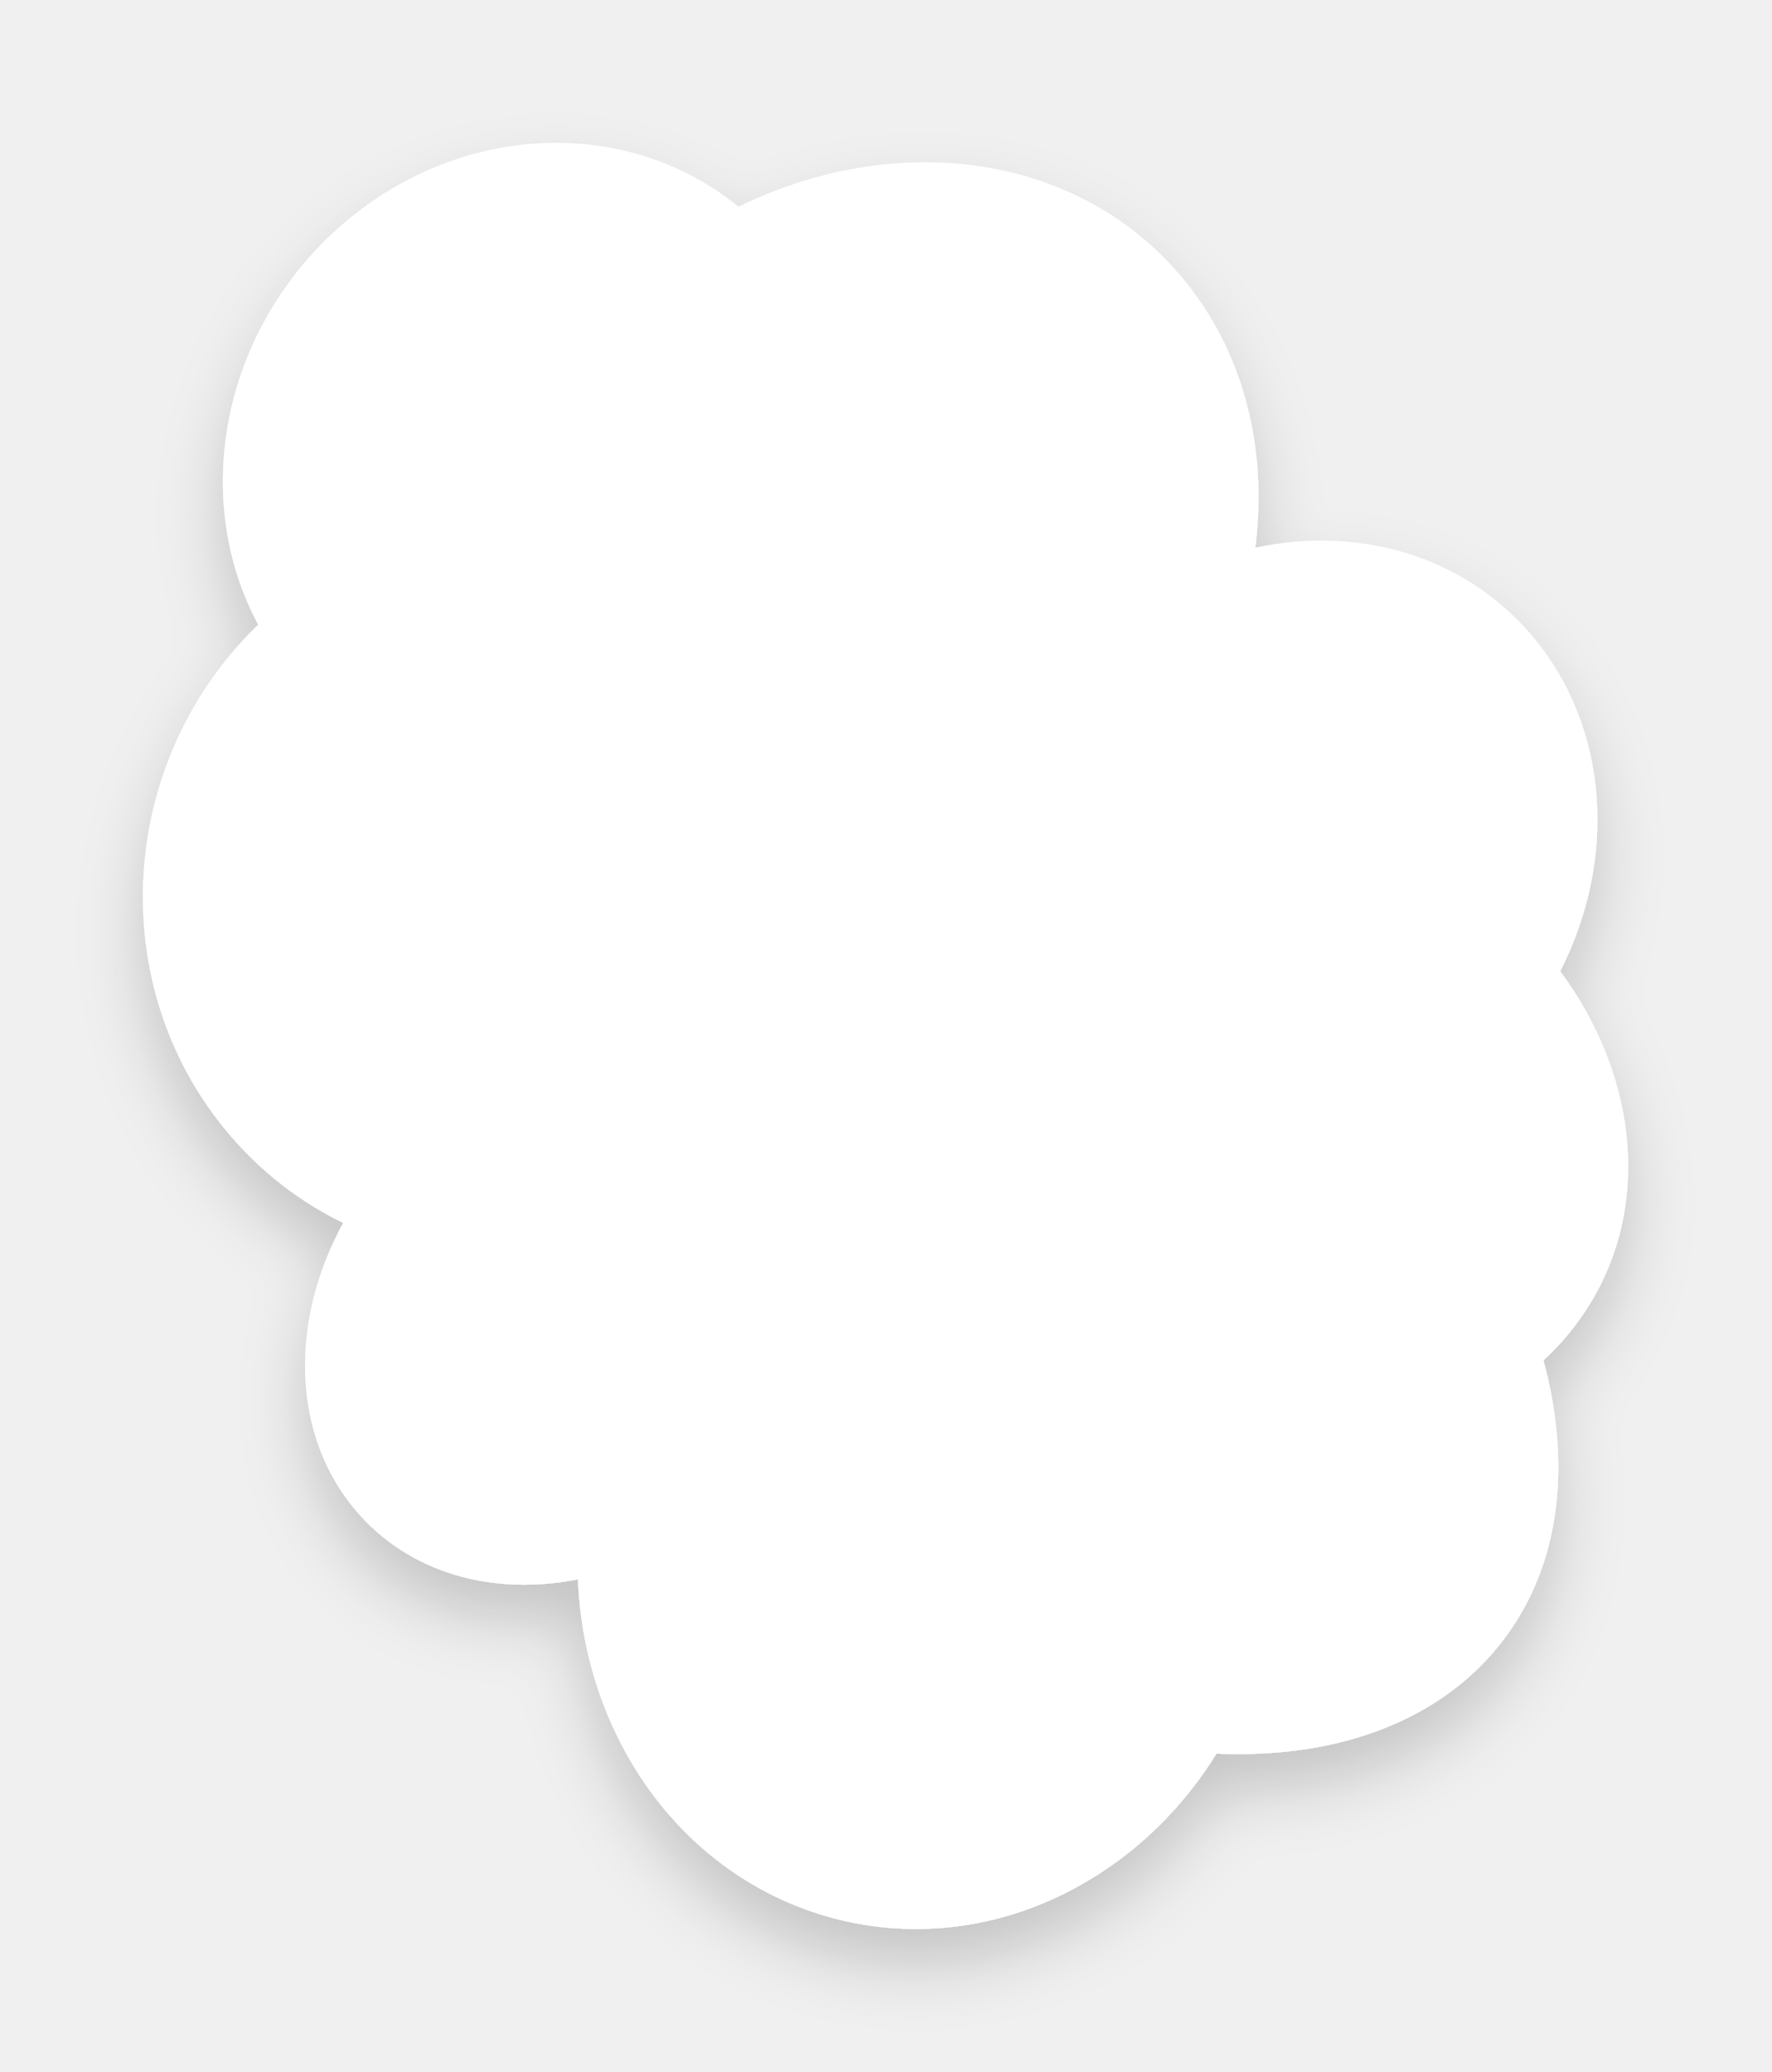
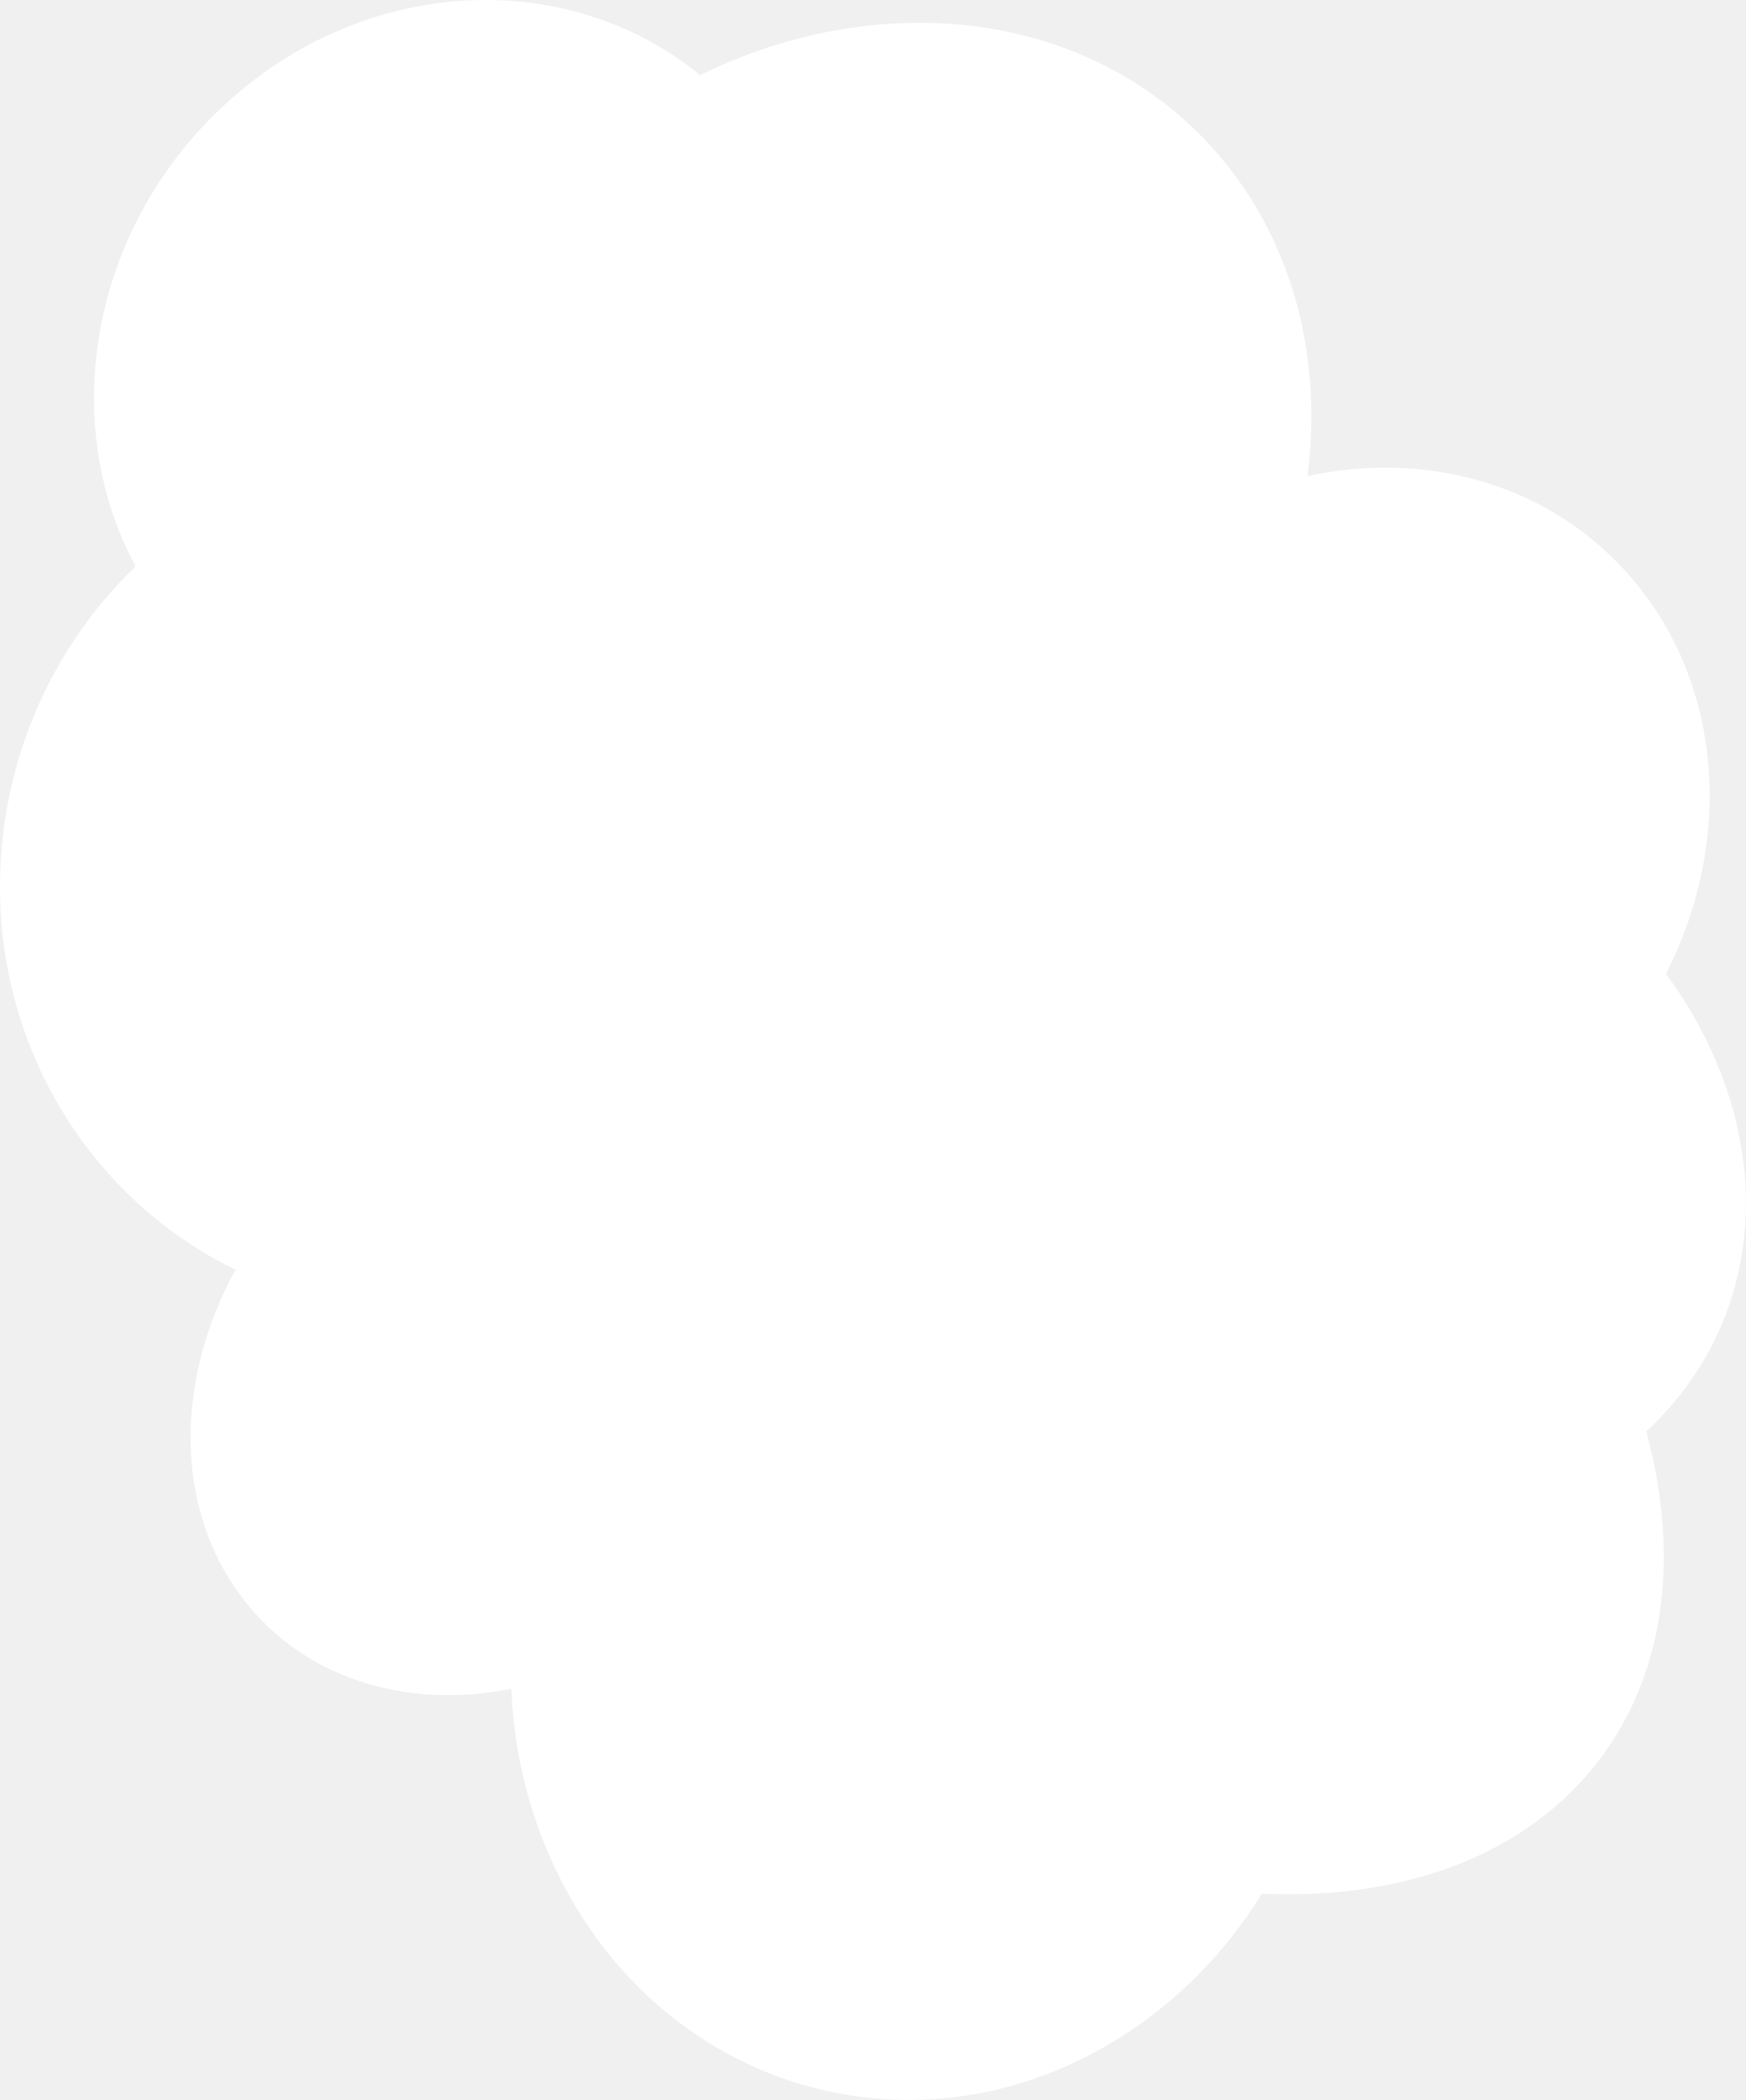
- <svg xmlns="http://www.w3.org/2000/svg" width="13806" height="16151" viewBox="-1114 -1114 13806 16151" fill="none">
-   <defs>
-     <filter id="cloudShadow" x="-50%" y="-50%" width="200%" height="200%">
-       <feDropShadow dx="0" dy="278" stdDeviation="251" flood-color="#000000" flood-opacity="0.18" />
-     </filter>
-   </defs>
-   <g filter="url(#cloudShadow)">
-     <path d="M4642.12 498.03C5869.88 -101.714 7274.76 75.686 8089.17 1036.91C8583.64 1620.52 8769.01 2385.17 8670.61 3156.47C9469.11 2982.72 10294.9 3213.08 10827.3 3841.5C11435 4558.78 11489.2 5592.3 11047.3 6456.41C11675.3 7305.15 11771.3 8374.42 11196.2 9174.58C11113.2 9289.99 11019.6 9395.13 10917.1 9489.83C11145.1 10335.4 11042.7 11142.8 10553.3 11733.6C10062.2 12326.4 9269.45 12595 8368.17 12555.4C8120.13 12955.5 7781.62 13299.9 7364.83 13547.1C6022.79 14343.4 4377.29 13831.6 3689.5 12403.9C3504.39 12019.7 3407.52 11608.3 3390.97 11196.6C2731.4 11328.6 2075.99 11151.4 1659.67 10660C1154.93 10064.3 1144.71 9175.69 1562.1 8418.29C1230.14 8257.46 925.33 8025.66 669.961 7724.26C-309.516 6568.2 -199.751 4815.28 899.273 3755.02C373.176 2779.56 609.469 1479.39 1523.5 663.888C2454.83 -167.045 3773.94 -212.99 4642.12 498.03Z" fill="white" />
-   </g>
+ <svg xmlns="http://www.w3.org/2000/svg" width="11578" height="13923" viewBox="0 0 11578 13923" fill="none">
+   <path d="M4642.12 498.03C5869.88 -101.714 7274.76 75.686 8089.17 1036.91C8583.64 1620.52 8769.01 2385.17 8670.61 3156.47C9469.11 2982.72 10294.9 3213.08 10827.3 3841.5C11435 4558.78 11489.2 5592.3 11047.3 6456.41C11675.3 7305.15 11771.3 8374.42 11196.2 9174.58C11113.2 9289.99 11019.6 9395.13 10917.1 9489.83C11145.1 10335.4 11042.7 11142.8 10553.3 11733.6C10062.2 12326.4 9269.45 12595 8368.17 12555.4C8120.13 12955.5 7781.62 13299.9 7364.83 13547.1C6022.79 14343.4 4377.29 13831.6 3689.5 12403.9C3504.39 12019.7 3407.52 11608.3 3390.97 11196.6C2731.4 11328.6 2075.99 11151.4 1659.67 10660C1154.93 10064.3 1144.71 9175.69 1562.1 8418.29C1230.14 8257.46 925.33 8025.66 669.961 7724.26C-309.516 6568.2 -199.751 4815.28 899.273 3755.02C373.176 2779.56 609.469 1479.39 1523.5 663.888C2454.83 -167.045 3773.94 -212.99 4642.12 498.03Z" fill="white" />
</svg>
